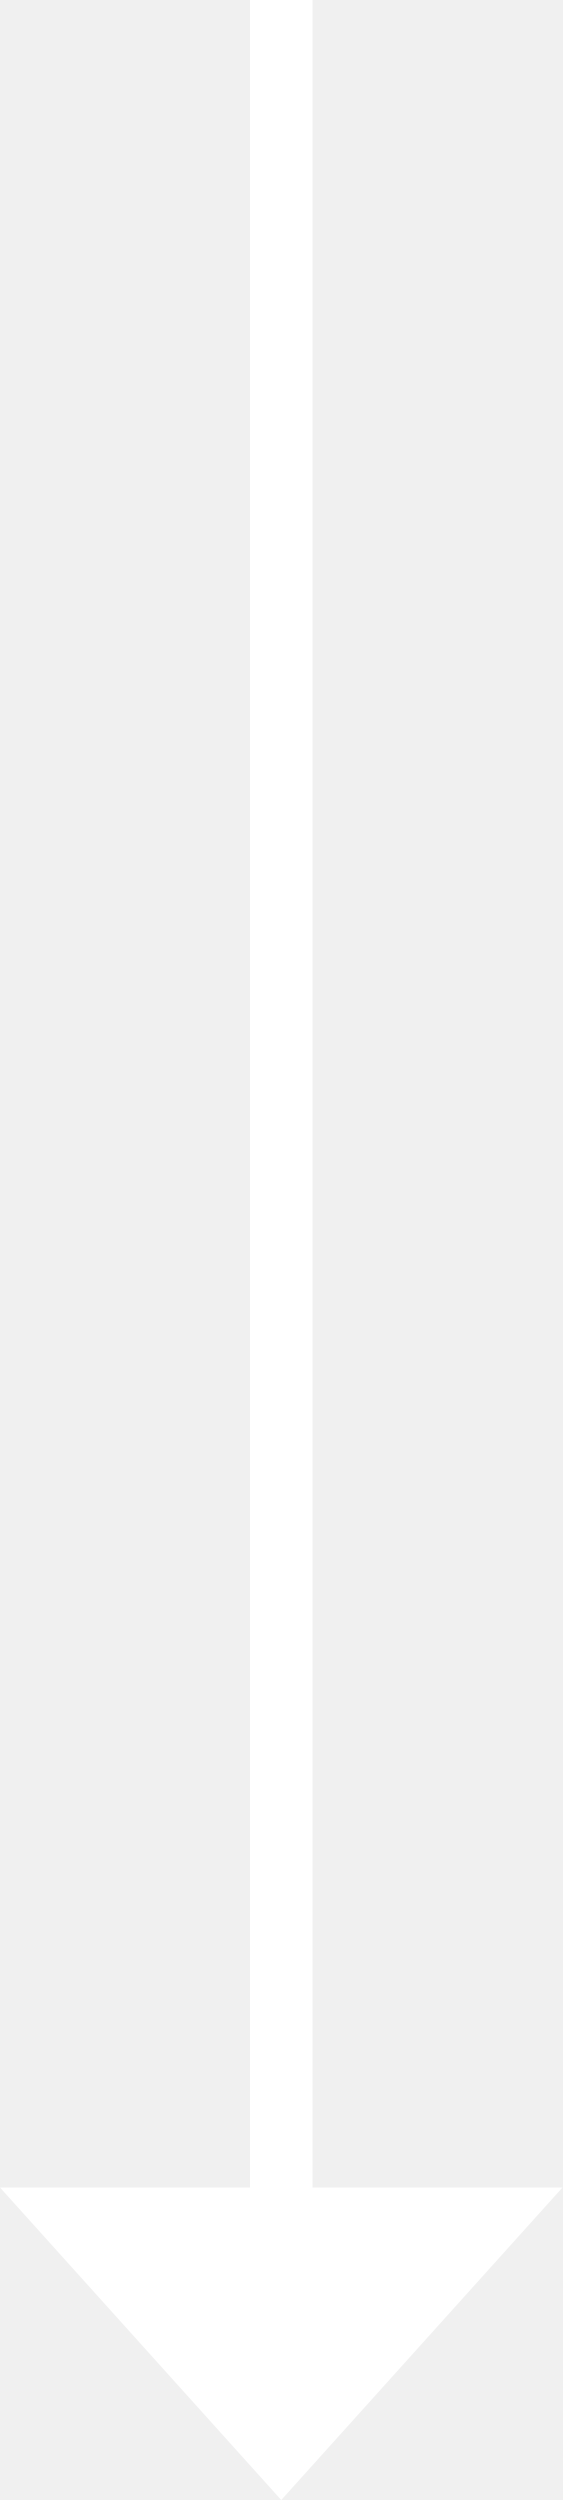
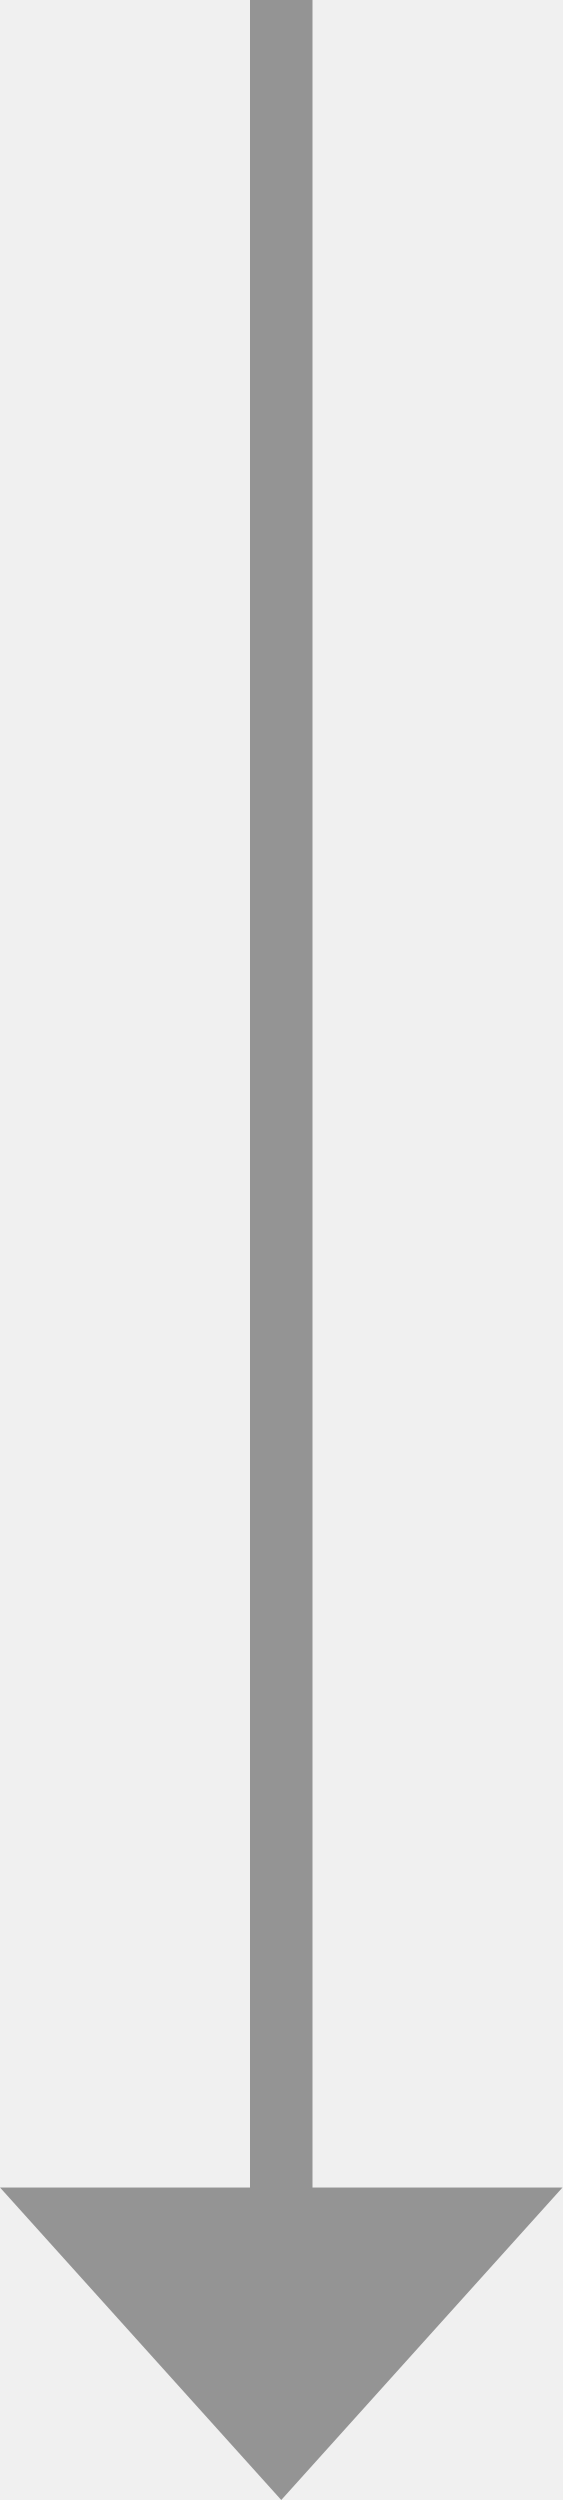
<svg xmlns="http://www.w3.org/2000/svg" width="9px" height="40px" viewBox="0 0 9 40" version="1.1">
  <defs />
  <g id="Page-1" stroke="none" stroke-width="1" fill="none" fill-rule="evenodd">
-     <g id="Artboard" fill="#FFFFFF" fill-rule="nonzero">
-       <g id="arrow">
-         <polygon id="Combined-Shape" points="5 35 9 35 4.5 40 0 35 4 35 4 0 5 0" />
-       </g>
+     <g id="arrow" fill="#949494" fill-rule="nonzero">
+       <polygon id="Combined-Shape" points="5 35 9 35 4.5 40 0 35 4 35 4 0 5 0" />
    </g>
  </g>
</svg>
